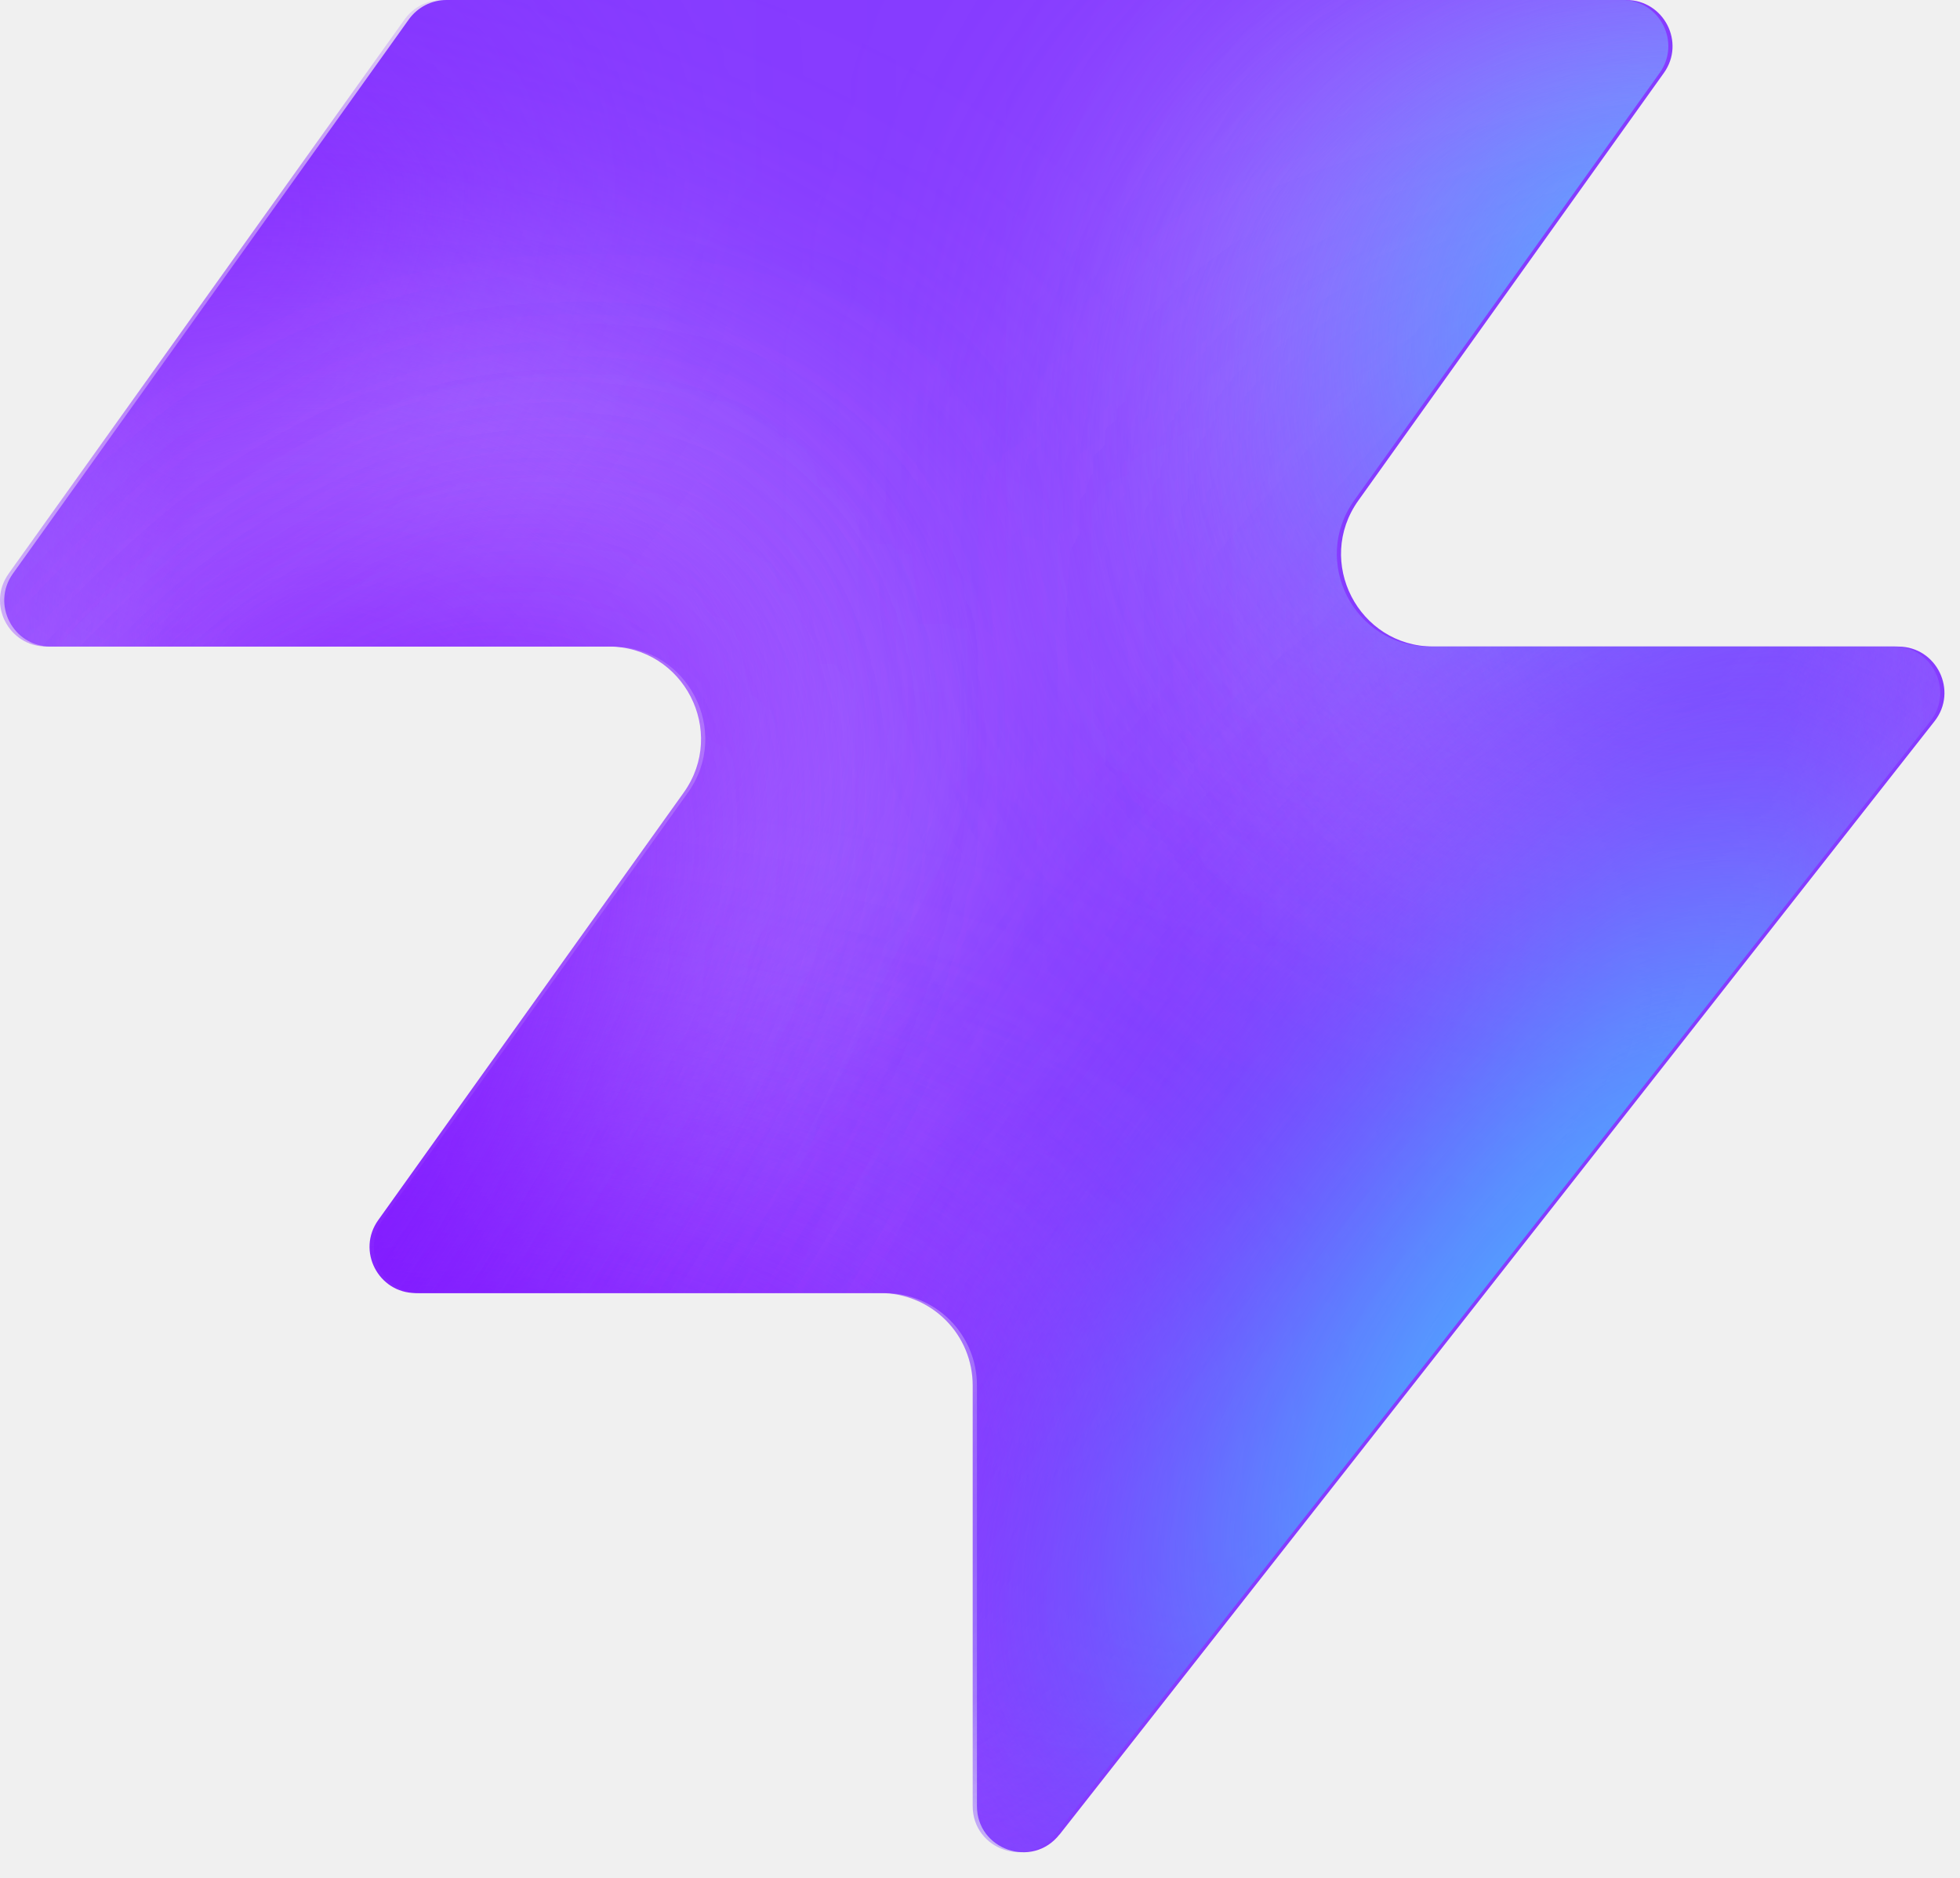
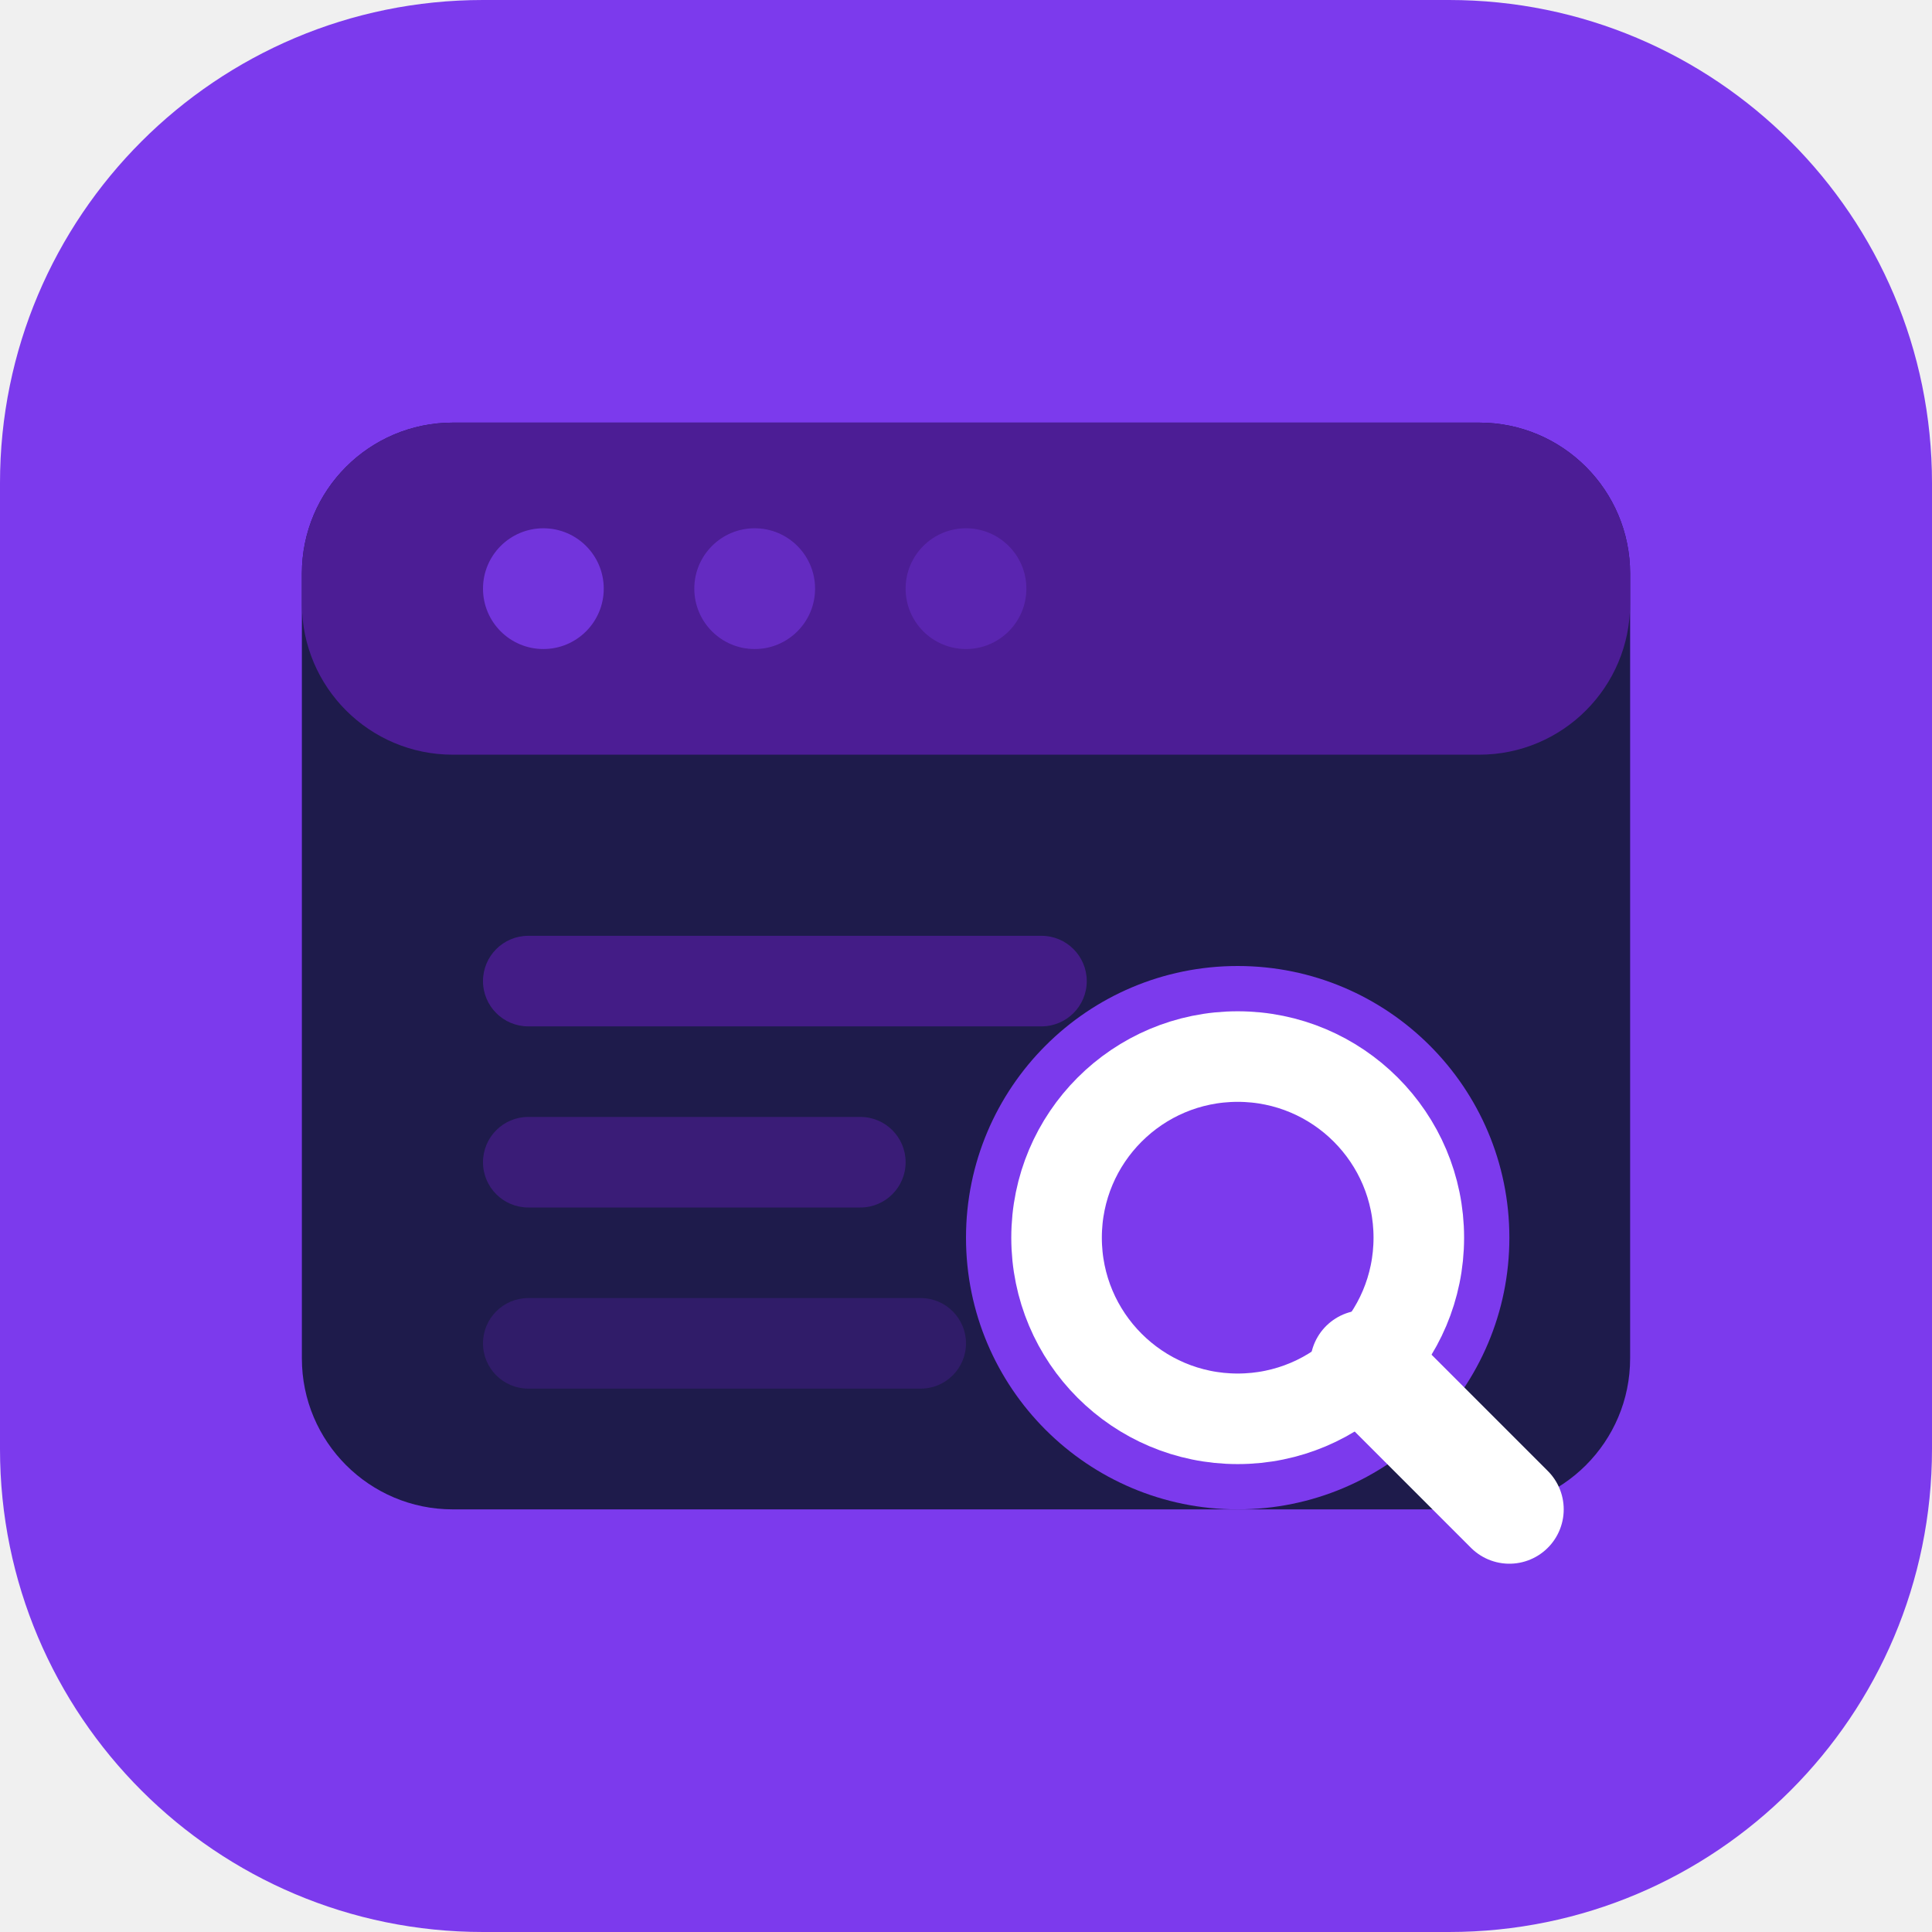
- <svg xmlns="http://www.w3.org/2000/svg" width="48" height="46" fill="none" viewBox="0 0 48 46">
-   <path fill="#863bff" d="M25.946 44.938c-.664.845-2.021.375-2.021-.698V33.937a2.26 2.26 0 0 0-2.262-2.262H10.287c-.92 0-1.456-1.04-.92-1.788l7.48-10.471c1.07-1.497 0-3.578-1.842-3.578H1.237c-.92 0-1.456-1.04-.92-1.788L10.013.474c.214-.297.556-.474.92-.474h28.894c.92 0 1.456 1.04.92 1.788l-7.48 10.471c-1.07 1.498 0 3.579 1.842 3.579h11.377c.943 0 1.473 1.088.89 1.83L25.947 44.94z" style="fill:#863bff;fill:color(display-p3 .525 .23 1);fill-opacity:1" />
-   <mask id="a" width="48" height="46" x="0" y="0" maskUnits="userSpaceOnUse" style="mask-type:alpha">
-     <path fill="#000" d="M25.842 44.938c-.664.844-2.021.375-2.021-.698V33.937a2.26 2.26 0 0 0-2.262-2.262H10.183c-.92 0-1.456-1.04-.92-1.788l7.48-10.471c1.07-1.498 0-3.579-1.842-3.579H1.133c-.92 0-1.456-1.04-.92-1.787L9.91.473c.214-.297.556-.474.92-.474h28.894c.92 0 1.456 1.04.92 1.788l-7.48 10.471c-1.07 1.498 0 3.578 1.842 3.578h11.377c.943 0 1.473 1.088.89 1.832L25.843 44.94z" style="fill:#000;fill-opacity:1" />
-   </mask>
-   <g mask="url(#a)">
-     <g filter="url(#b)">
-       <ellipse cx="5.508" cy="14.704" fill="#ede6ff" rx="5.508" ry="14.704" style="fill:#ede6ff;fill:color(display-p3 .927 .903 1);fill-opacity:1" transform="matrix(.00324 1 1 -.00324 -4.47 31.516)" />
-     </g>
-     <g filter="url(#c)">
-       <ellipse cx="10.399" cy="29.851" fill="#ede6ff" rx="10.399" ry="29.851" style="fill:#ede6ff;fill:color(display-p3 .927 .903 1);fill-opacity:1" transform="matrix(.00324 1 1 -.00324 -39.328 7.883)" />
-     </g>
-     <g filter="url(#d)">
-       <ellipse cx="5.508" cy="30.487" fill="#7e14ff" rx="5.508" ry="30.487" style="fill:#7e14ff;fill:color(display-p3 .492 .077 1);fill-opacity:1" transform="rotate(89.814 -25.913 -14.639)scale(1 -1)" />
-     </g>
-     <g filter="url(#e)">
-       <ellipse cx="5.508" cy="30.599" fill="#7e14ff" rx="5.508" ry="30.599" style="fill:#7e14ff;fill:color(display-p3 .492 .077 1);fill-opacity:1" transform="rotate(89.814 -32.644 -3.334)scale(1 -1)" />
-     </g>
-     <g filter="url(#f)">
-       <ellipse cx="5.508" cy="30.599" fill="#7e14ff" rx="5.508" ry="30.599" style="fill:#7e14ff;fill:color(display-p3 .492 .077 1);fill-opacity:1" transform="matrix(.00324 1 1 -.00324 -34.34 30.47)" />
-     </g>
-     <g filter="url(#g)">
-       <ellipse cx="14.072" cy="22.078" fill="#ede6ff" rx="14.072" ry="22.078" style="fill:#ede6ff;fill:color(display-p3 .927 .903 1);fill-opacity:1" transform="rotate(93.35 24.506 48.493)scale(-1 1)" />
-     </g>
-     <g filter="url(#h)">
-       <ellipse cx="3.47" cy="21.501" fill="#7e14ff" rx="3.47" ry="21.501" style="fill:#7e14ff;fill:color(display-p3 .492 .077 1);fill-opacity:1" transform="rotate(89.009 28.708 47.59)scale(-1 1)" />
-     </g>
-     <g filter="url(#i)">
-       <ellipse cx="3.47" cy="21.501" fill="#7e14ff" rx="3.47" ry="21.501" style="fill:#7e14ff;fill:color(display-p3 .492 .077 1);fill-opacity:1" transform="rotate(89.009 28.708 47.59)scale(-1 1)" />
-     </g>
-     <g filter="url(#j)">
-       <ellipse cx=".387" cy="8.972" fill="#7e14ff" rx="4.407" ry="29.108" style="fill:#7e14ff;fill:color(display-p3 .492 .077 1);fill-opacity:1" transform="rotate(39.51 .387 8.972)" />
-     </g>
-     <g filter="url(#k)">
-       <ellipse cx="47.523" cy="-6.092" fill="#7e14ff" rx="4.407" ry="29.108" style="fill:#7e14ff;fill:color(display-p3 .492 .077 1);fill-opacity:1" transform="rotate(37.892 47.523 -6.092)" />
-     </g>
-     <g filter="url(#l)">
-       <ellipse cx="41.412" cy="6.333" fill="#47bfff" rx="5.971" ry="9.665" style="fill:#47bfff;fill:color(display-p3 .28 .748 1);fill-opacity:1" transform="rotate(37.892 41.412 6.333)" />
-     </g>
-     <g filter="url(#m)">
-       <ellipse cx="-1.879" cy="38.332" fill="#7e14ff" rx="4.407" ry="29.108" style="fill:#7e14ff;fill:color(display-p3 .492 .077 1);fill-opacity:1" transform="rotate(37.892 -1.88 38.332)" />
-     </g>
-     <g filter="url(#n)">
-       <ellipse cx="-1.879" cy="38.332" fill="#7e14ff" rx="4.407" ry="29.108" style="fill:#7e14ff;fill:color(display-p3 .492 .077 1);fill-opacity:1" transform="rotate(37.892 -1.88 38.332)" />
-     </g>
-     <g filter="url(#o)">
-       <ellipse cx="35.651" cy="29.907" fill="#7e14ff" rx="4.407" ry="29.108" style="fill:#7e14ff;fill:color(display-p3 .492 .077 1);fill-opacity:1" transform="rotate(37.892 35.651 29.907)" />
-     </g>
-     <g filter="url(#p)">
-       <ellipse cx="38.418" cy="32.4" fill="#47bfff" rx="5.971" ry="15.297" style="fill:#47bfff;fill:color(display-p3 .28 .748 1);fill-opacity:1" transform="rotate(37.892 38.418 32.4)" />
-     </g>
-   </g>
-   <defs>
-     <filter id="b" width="60.045" height="41.654" x="-19.77" y="16.149" color-interpolation-filters="sRGB" filterUnits="userSpaceOnUse">
-       <feFlood flood-opacity="0" result="BackgroundImageFix" />
-       <feBlend in="SourceGraphic" in2="BackgroundImageFix" result="shape" />
-       <feGaussianBlur result="effect1_foregroundBlur_2002_17158" stdDeviation="7.659" />
-     </filter>
-     <filter id="c" width="90.34" height="51.437" x="-54.613" y="-7.533" color-interpolation-filters="sRGB" filterUnits="userSpaceOnUse">
-       <feFlood flood-opacity="0" result="BackgroundImageFix" />
-       <feBlend in="SourceGraphic" in2="BackgroundImageFix" result="shape" />
-       <feGaussianBlur result="effect1_foregroundBlur_2002_17158" stdDeviation="7.659" />
-     </filter>
-     <filter id="d" width="79.355" height="29.4" x="-49.64" y="2.03" color-interpolation-filters="sRGB" filterUnits="userSpaceOnUse">
-       <feFlood flood-opacity="0" result="BackgroundImageFix" />
-       <feBlend in="SourceGraphic" in2="BackgroundImageFix" result="shape" />
-       <feGaussianBlur result="effect1_foregroundBlur_2002_17158" stdDeviation="4.596" />
-     </filter>
-     <filter id="e" width="79.579" height="29.4" x="-45.045" y="20.029" color-interpolation-filters="sRGB" filterUnits="userSpaceOnUse">
-       <feFlood flood-opacity="0" result="BackgroundImageFix" />
-       <feBlend in="SourceGraphic" in2="BackgroundImageFix" result="shape" />
-       <feGaussianBlur result="effect1_foregroundBlur_2002_17158" stdDeviation="4.596" />
-     </filter>
-     <filter id="f" width="79.579" height="29.4" x="-43.513" y="21.178" color-interpolation-filters="sRGB" filterUnits="userSpaceOnUse">
-       <feFlood flood-opacity="0" result="BackgroundImageFix" />
-       <feBlend in="SourceGraphic" in2="BackgroundImageFix" result="shape" />
-       <feGaussianBlur result="effect1_foregroundBlur_2002_17158" stdDeviation="4.596" />
-     </filter>
-     <filter id="g" width="74.749" height="58.852" x="15.756" y="-17.901" color-interpolation-filters="sRGB" filterUnits="userSpaceOnUse">
-       <feFlood flood-opacity="0" result="BackgroundImageFix" />
-       <feBlend in="SourceGraphic" in2="BackgroundImageFix" result="shape" />
-       <feGaussianBlur result="effect1_foregroundBlur_2002_17158" stdDeviation="7.659" />
-     </filter>
-     <filter id="h" width="61.377" height="25.362" x="23.548" y="2.284" color-interpolation-filters="sRGB" filterUnits="userSpaceOnUse">
-       <feFlood flood-opacity="0" result="BackgroundImageFix" />
-       <feBlend in="SourceGraphic" in2="BackgroundImageFix" result="shape" />
-       <feGaussianBlur result="effect1_foregroundBlur_2002_17158" stdDeviation="4.596" />
-     </filter>
-     <filter id="i" width="61.377" height="25.362" x="23.548" y="2.284" color-interpolation-filters="sRGB" filterUnits="userSpaceOnUse">
-       <feFlood flood-opacity="0" result="BackgroundImageFix" />
-       <feBlend in="SourceGraphic" in2="BackgroundImageFix" result="shape" />
-       <feGaussianBlur result="effect1_foregroundBlur_2002_17158" stdDeviation="4.596" />
-     </filter>
-     <filter id="j" width="56.045" height="63.649" x="-27.636" y="-22.853" color-interpolation-filters="sRGB" filterUnits="userSpaceOnUse">
-       <feFlood flood-opacity="0" result="BackgroundImageFix" />
-       <feBlend in="SourceGraphic" in2="BackgroundImageFix" result="shape" />
-       <feGaussianBlur result="effect1_foregroundBlur_2002_17158" stdDeviation="4.596" />
-     </filter>
-     <filter id="k" width="54.814" height="64.646" x="20.116" y="-38.415" color-interpolation-filters="sRGB" filterUnits="userSpaceOnUse">
-       <feFlood flood-opacity="0" result="BackgroundImageFix" />
-       <feBlend in="SourceGraphic" in2="BackgroundImageFix" result="shape" />
-       <feGaussianBlur result="effect1_foregroundBlur_2002_17158" stdDeviation="4.596" />
-     </filter>
-     <filter id="l" width="33.541" height="35.313" x="24.641" y="-11.323" color-interpolation-filters="sRGB" filterUnits="userSpaceOnUse">
-       <feFlood flood-opacity="0" result="BackgroundImageFix" />
-       <feBlend in="SourceGraphic" in2="BackgroundImageFix" result="shape" />
-       <feGaussianBlur result="effect1_foregroundBlur_2002_17158" stdDeviation="4.596" />
-     </filter>
-     <filter id="m" width="54.814" height="64.646" x="-29.286" y="6.009" color-interpolation-filters="sRGB" filterUnits="userSpaceOnUse">
-       <feFlood flood-opacity="0" result="BackgroundImageFix" />
-       <feBlend in="SourceGraphic" in2="BackgroundImageFix" result="shape" />
-       <feGaussianBlur result="effect1_foregroundBlur_2002_17158" stdDeviation="4.596" />
-     </filter>
-     <filter id="n" width="54.814" height="64.646" x="-29.286" y="6.009" color-interpolation-filters="sRGB" filterUnits="userSpaceOnUse">
-       <feFlood flood-opacity="0" result="BackgroundImageFix" />
-       <feBlend in="SourceGraphic" in2="BackgroundImageFix" result="shape" />
-       <feGaussianBlur result="effect1_foregroundBlur_2002_17158" stdDeviation="4.596" />
-     </filter>
-     <filter id="o" width="54.814" height="64.646" x="8.244" y="-2.416" color-interpolation-filters="sRGB" filterUnits="userSpaceOnUse">
-       <feFlood flood-opacity="0" result="BackgroundImageFix" />
-       <feBlend in="SourceGraphic" in2="BackgroundImageFix" result="shape" />
-       <feGaussianBlur result="effect1_foregroundBlur_2002_17158" stdDeviation="4.596" />
-     </filter>
-     <filter id="p" width="39.409" height="43.623" x="18.713" y="10.588" color-interpolation-filters="sRGB" filterUnits="userSpaceOnUse">
-       <feFlood flood-opacity="0" result="BackgroundImageFix" />
-       <feBlend in="SourceGraphic" in2="BackgroundImageFix" result="shape" />
-       <feGaussianBlur result="effect1_foregroundBlur_2002_17158" stdDeviation="4.596" />
-     </filter>
-   </defs>
+ <svg xmlns="http://www.w3.org/2000/svg" width="32" height="32" viewBox="0 0 32 32" fill="none">
+   <rect width="32" height="32" rx="8" fill="#7c3aed" />
+   <rect x="5" y="7" width="22" height="18" rx="2.5" fill="#1e1b4b" />
+   <rect x="5" y="7" width="22" height="5.5" rx="2.5" fill="#4c1d95" />
+   <circle cx="9" cy="9.75" r="1" fill="#7c3aed" opacity="0.8" />
+   <circle cx="12.5" cy="9.75" r="1" fill="#7c3aed" opacity="0.5" />
+   <circle cx="16" cy="9.75" r="1" fill="#7c3aed" opacity="0.3" />
+   <rect x="8" y="15.5" width="10" height="1.5" rx="0.75" fill="#4c1d95" opacity="0.8" />
+   <rect x="8" y="18.5" width="7" height="1.5" rx="0.75" fill="#4c1d95" opacity="0.6" />
+   <rect x="8" y="21.5" width="8" height="1.5" rx="0.75" fill="#4c1d95" opacity="0.4" />
+   <circle cx="20.5" cy="20.5" r="4.5" fill="#7c3aed" />
+   <circle cx="20.5" cy="20.5" r="3" fill="none" stroke="white" stroke-width="1.5" />
+   <line x1="22.6" y1="22.6" x2="25" y2="25" stroke="white" stroke-width="1.8" stroke-linecap="round" />
</svg>
